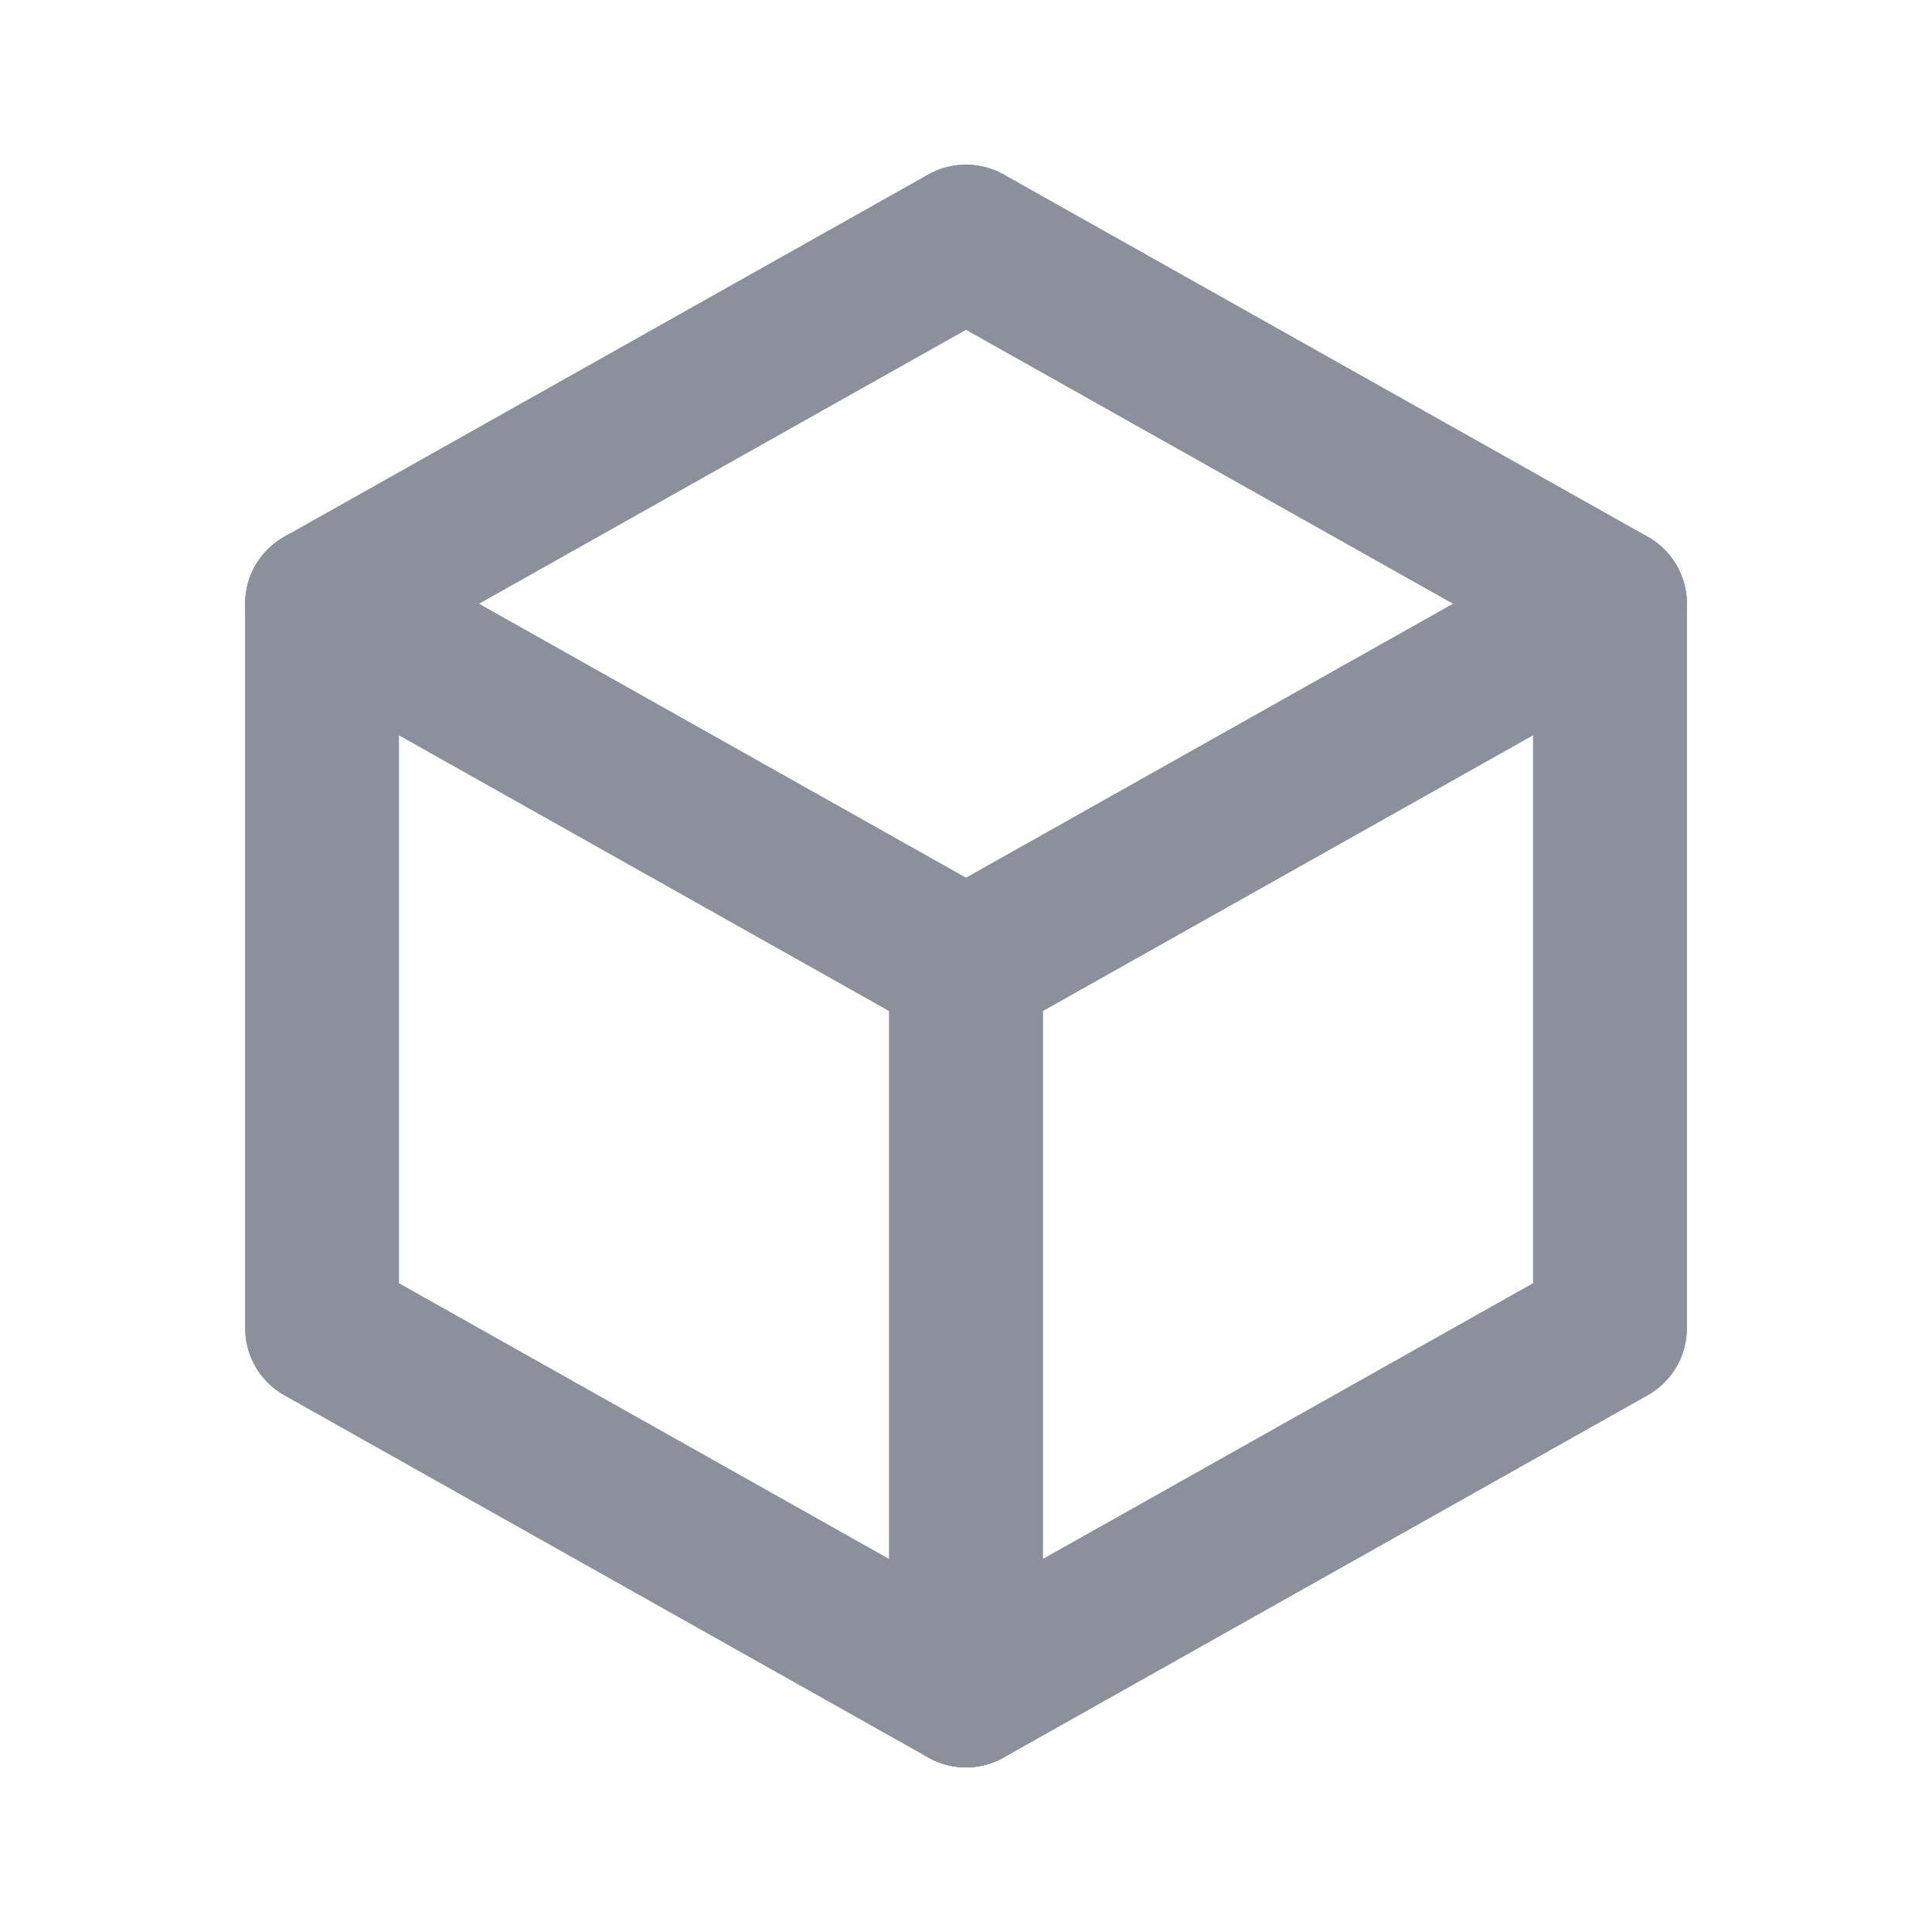
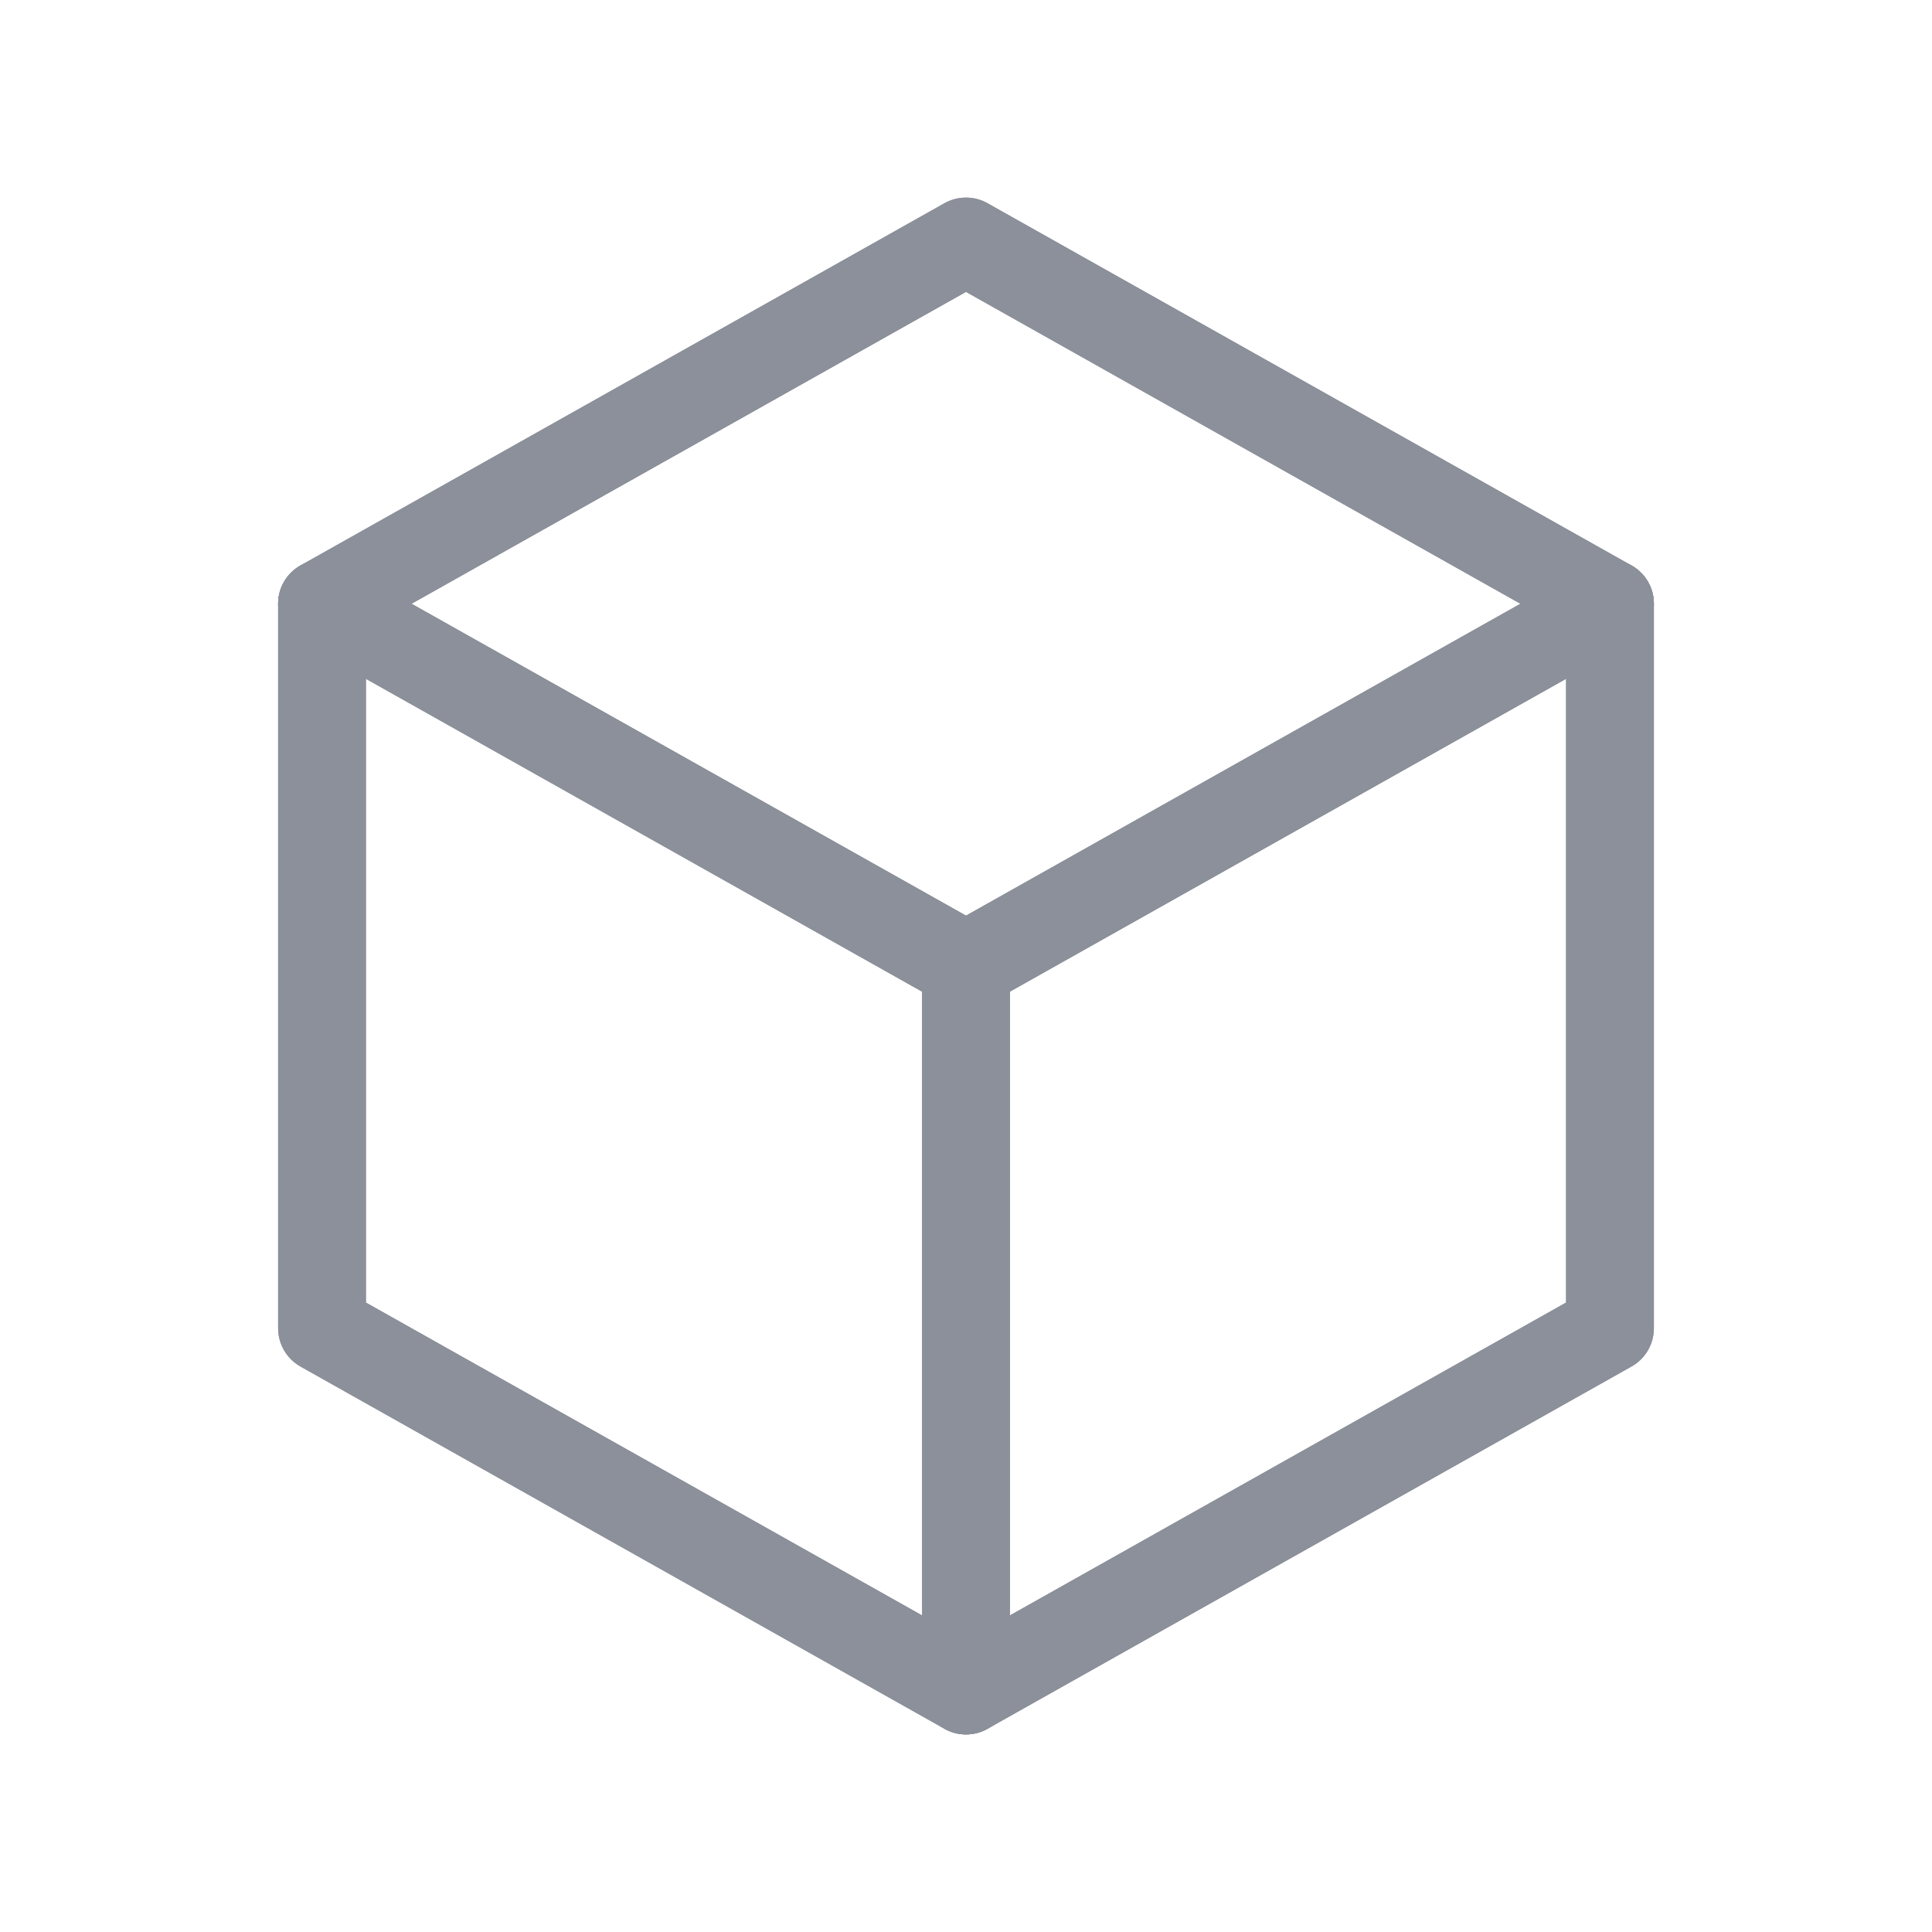
<svg xmlns="http://www.w3.org/2000/svg" width="22" height="22" viewBox="0 0 22 22" fill="none">
-   <path d="M11 2.75L18.333 6.875V15.125L11 19.25L3.667 15.125V6.875L11 2.75" stroke="#8B909A" stroke-width="1.75" stroke-linecap="round" stroke-linejoin="round" />
-   <path d="M11 2.75L18.333 6.875V15.125L11 19.25L3.667 15.125V6.875L11 2.75" stroke="#8B909A" stroke-width="1.75" stroke-linecap="round" stroke-linejoin="round" />
-   <path d="M11 11L18.333 6.875" stroke="#8B909A" stroke-width="1.75" stroke-linecap="round" stroke-linejoin="round" />
-   <path d="M11 11L18.333 6.875" stroke="#8B909A" stroke-width="1.75" stroke-linecap="round" stroke-linejoin="round" />
-   <path d="M11 11V19.25" stroke="#8B909A" stroke-width="1.75" stroke-linecap="round" stroke-linejoin="round" />
-   <path d="M11 11V19.25" stroke="#8B909A" stroke-width="1.75" stroke-linecap="round" stroke-linejoin="round" />
-   <path d="M11 11L3.667 6.875" stroke="#8B909A" stroke-width="1.75" stroke-linecap="round" stroke-linejoin="round" />
-   <path d="M11 11L3.667 6.875" stroke="#8B909A" stroke-width="1.75" stroke-linecap="round" stroke-linejoin="round" />
+   <path d="M11 2.75L18.333 6.875V15.125L11 19.25L3.667 15.125V6.875L11 2.75" stroke="#8B909A" strokeWidth="1.75" stroke-linecap="round" stroke-linejoin="round" />
+   <path d="M11 2.75L18.333 6.875V15.125L11 19.25L3.667 15.125V6.875L11 2.75" stroke="#8B909A" strokeWidth="1.75" stroke-linecap="round" stroke-linejoin="round" />
+   <path d="M11 11L18.333 6.875" stroke="#8B909A" strokeWidth="1.75" stroke-linecap="round" stroke-linejoin="round" />
+   <path d="M11 11L18.333 6.875" stroke="#8B909A" strokeWidth="1.75" stroke-linecap="round" stroke-linejoin="round" />
+   <path d="M11 11V19.25" stroke="#8B909A" strokeWidth="1.75" stroke-linecap="round" stroke-linejoin="round" />
+   <path d="M11 11V19.25" stroke="#8B909A" strokeWidth="1.75" stroke-linecap="round" stroke-linejoin="round" />
+   <path d="M11 11L3.667 6.875" stroke="#8B909A" strokeWidth="1.75" stroke-linecap="round" stroke-linejoin="round" />
+   <path d="M11 11L3.667 6.875" stroke="#8B909A" strokeWidth="1.75" stroke-linecap="round" stroke-linejoin="round" />
</svg>
